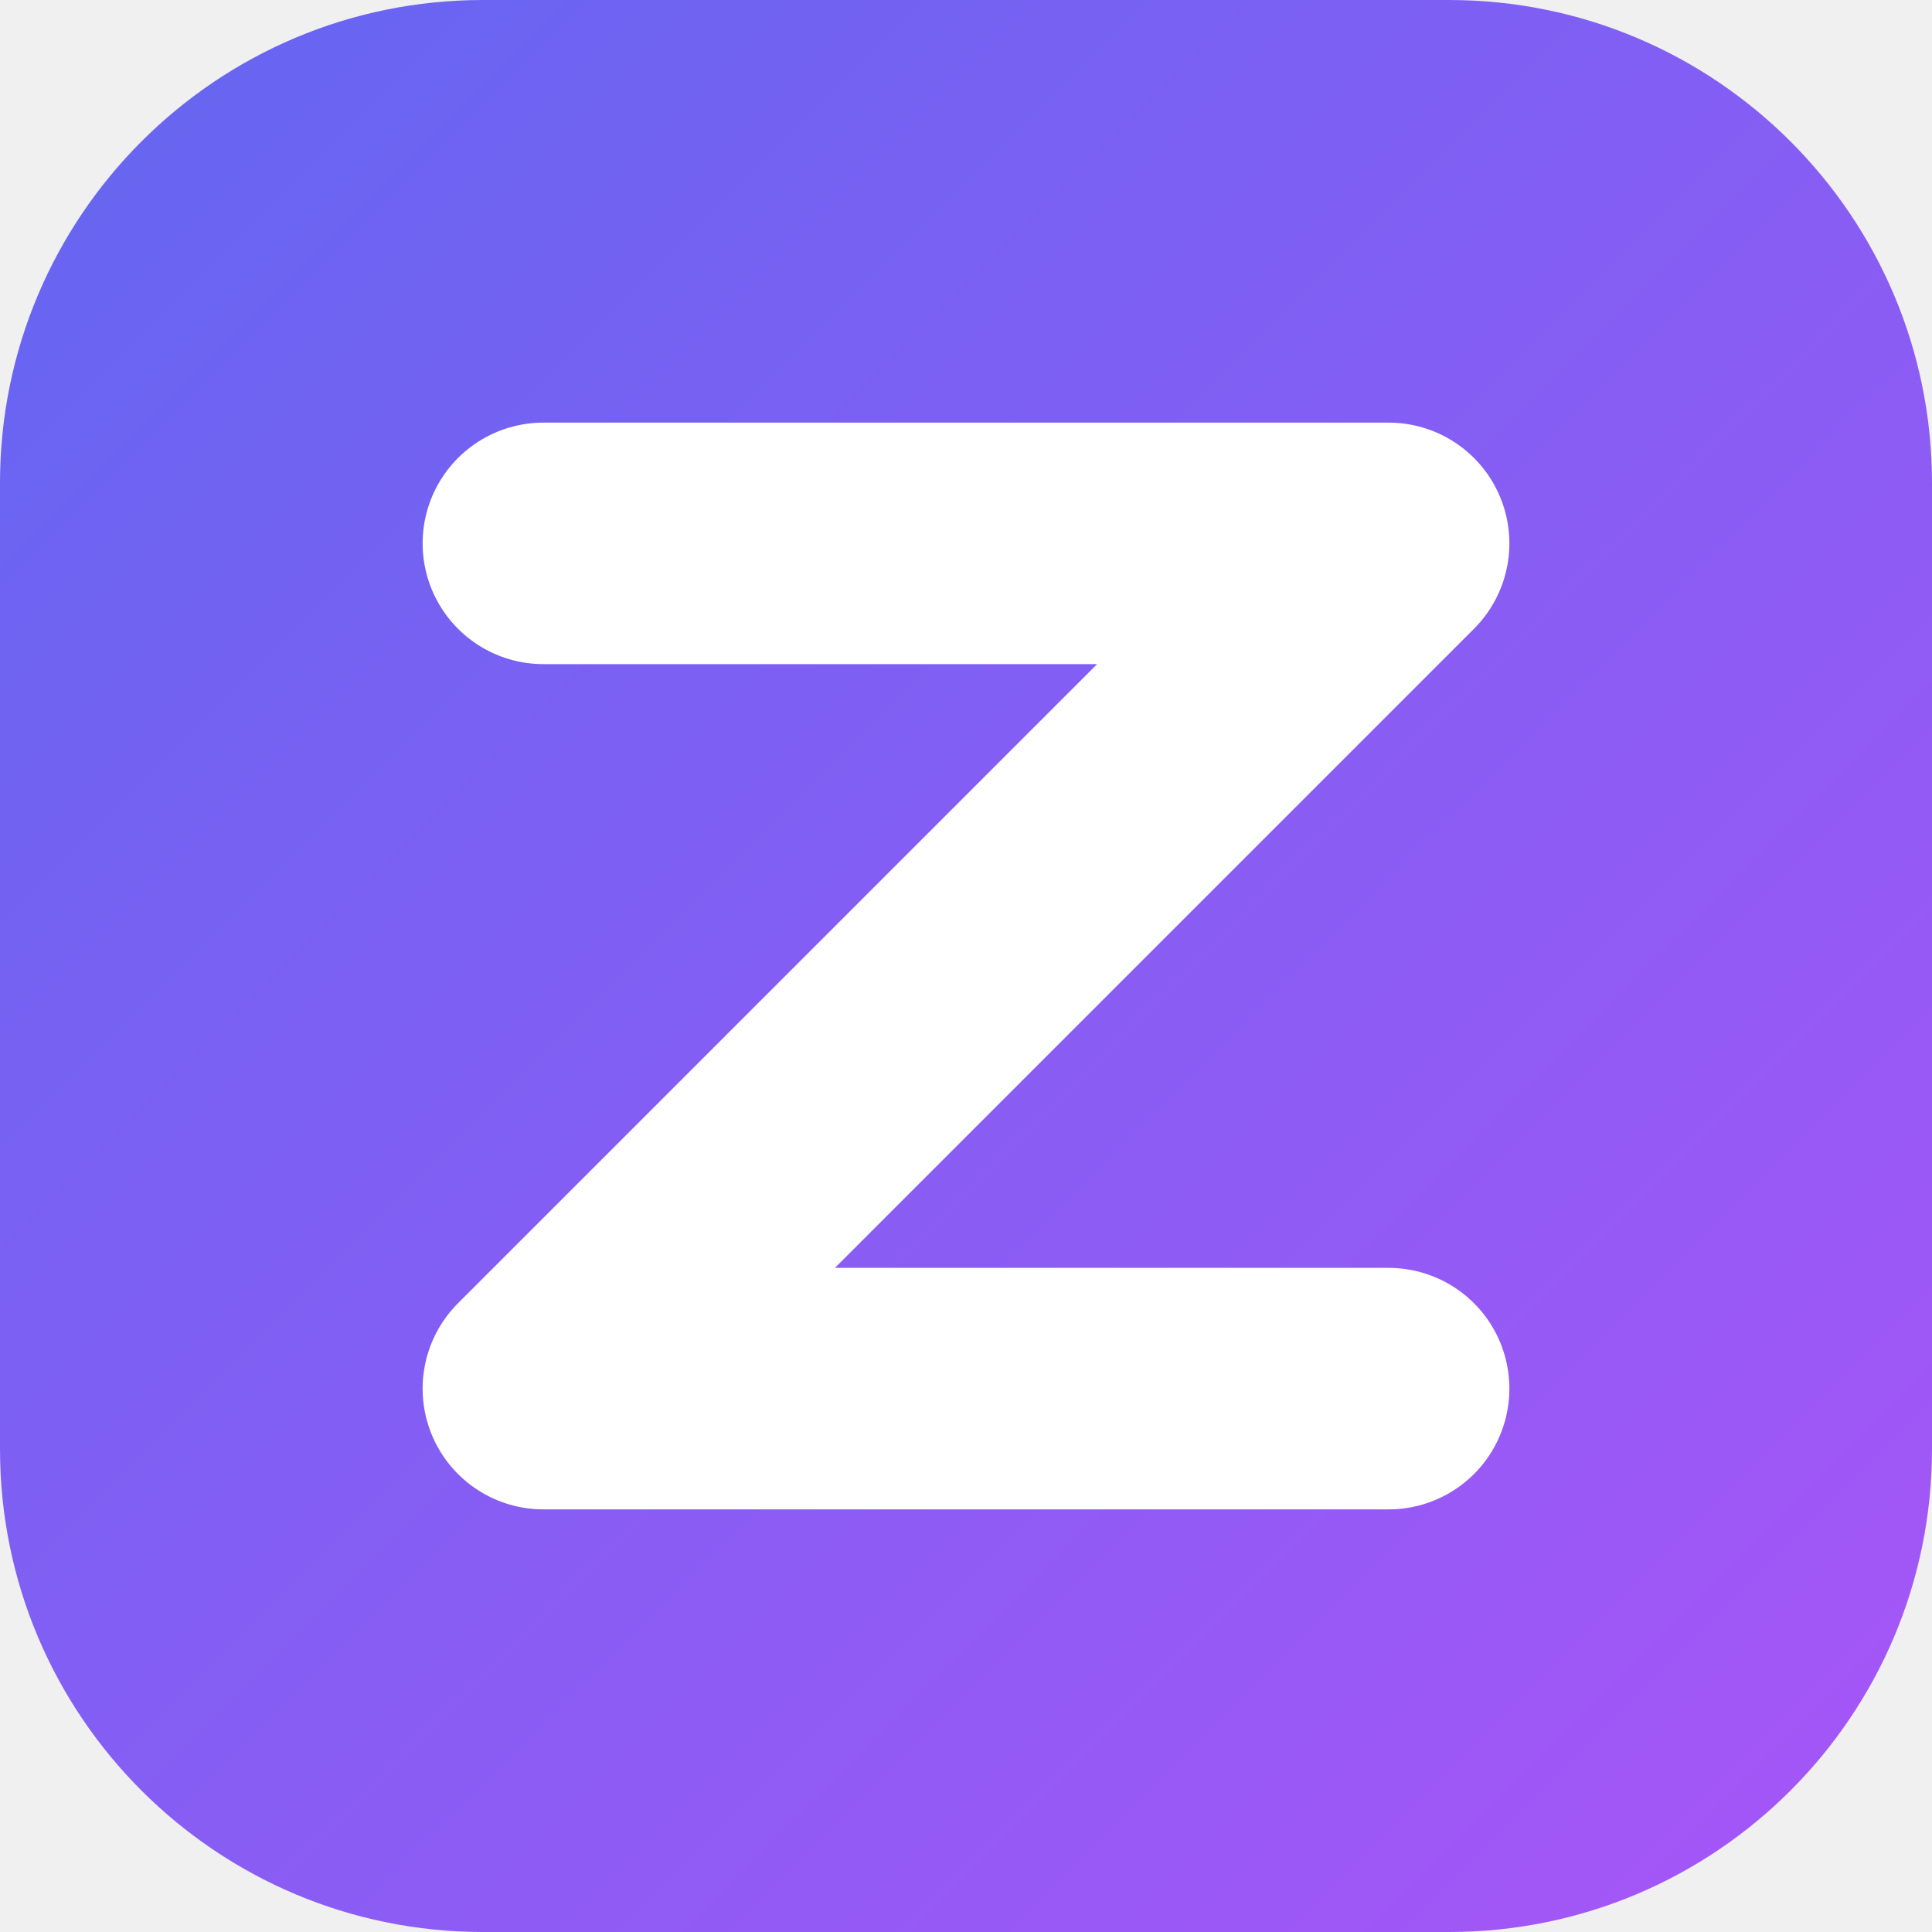
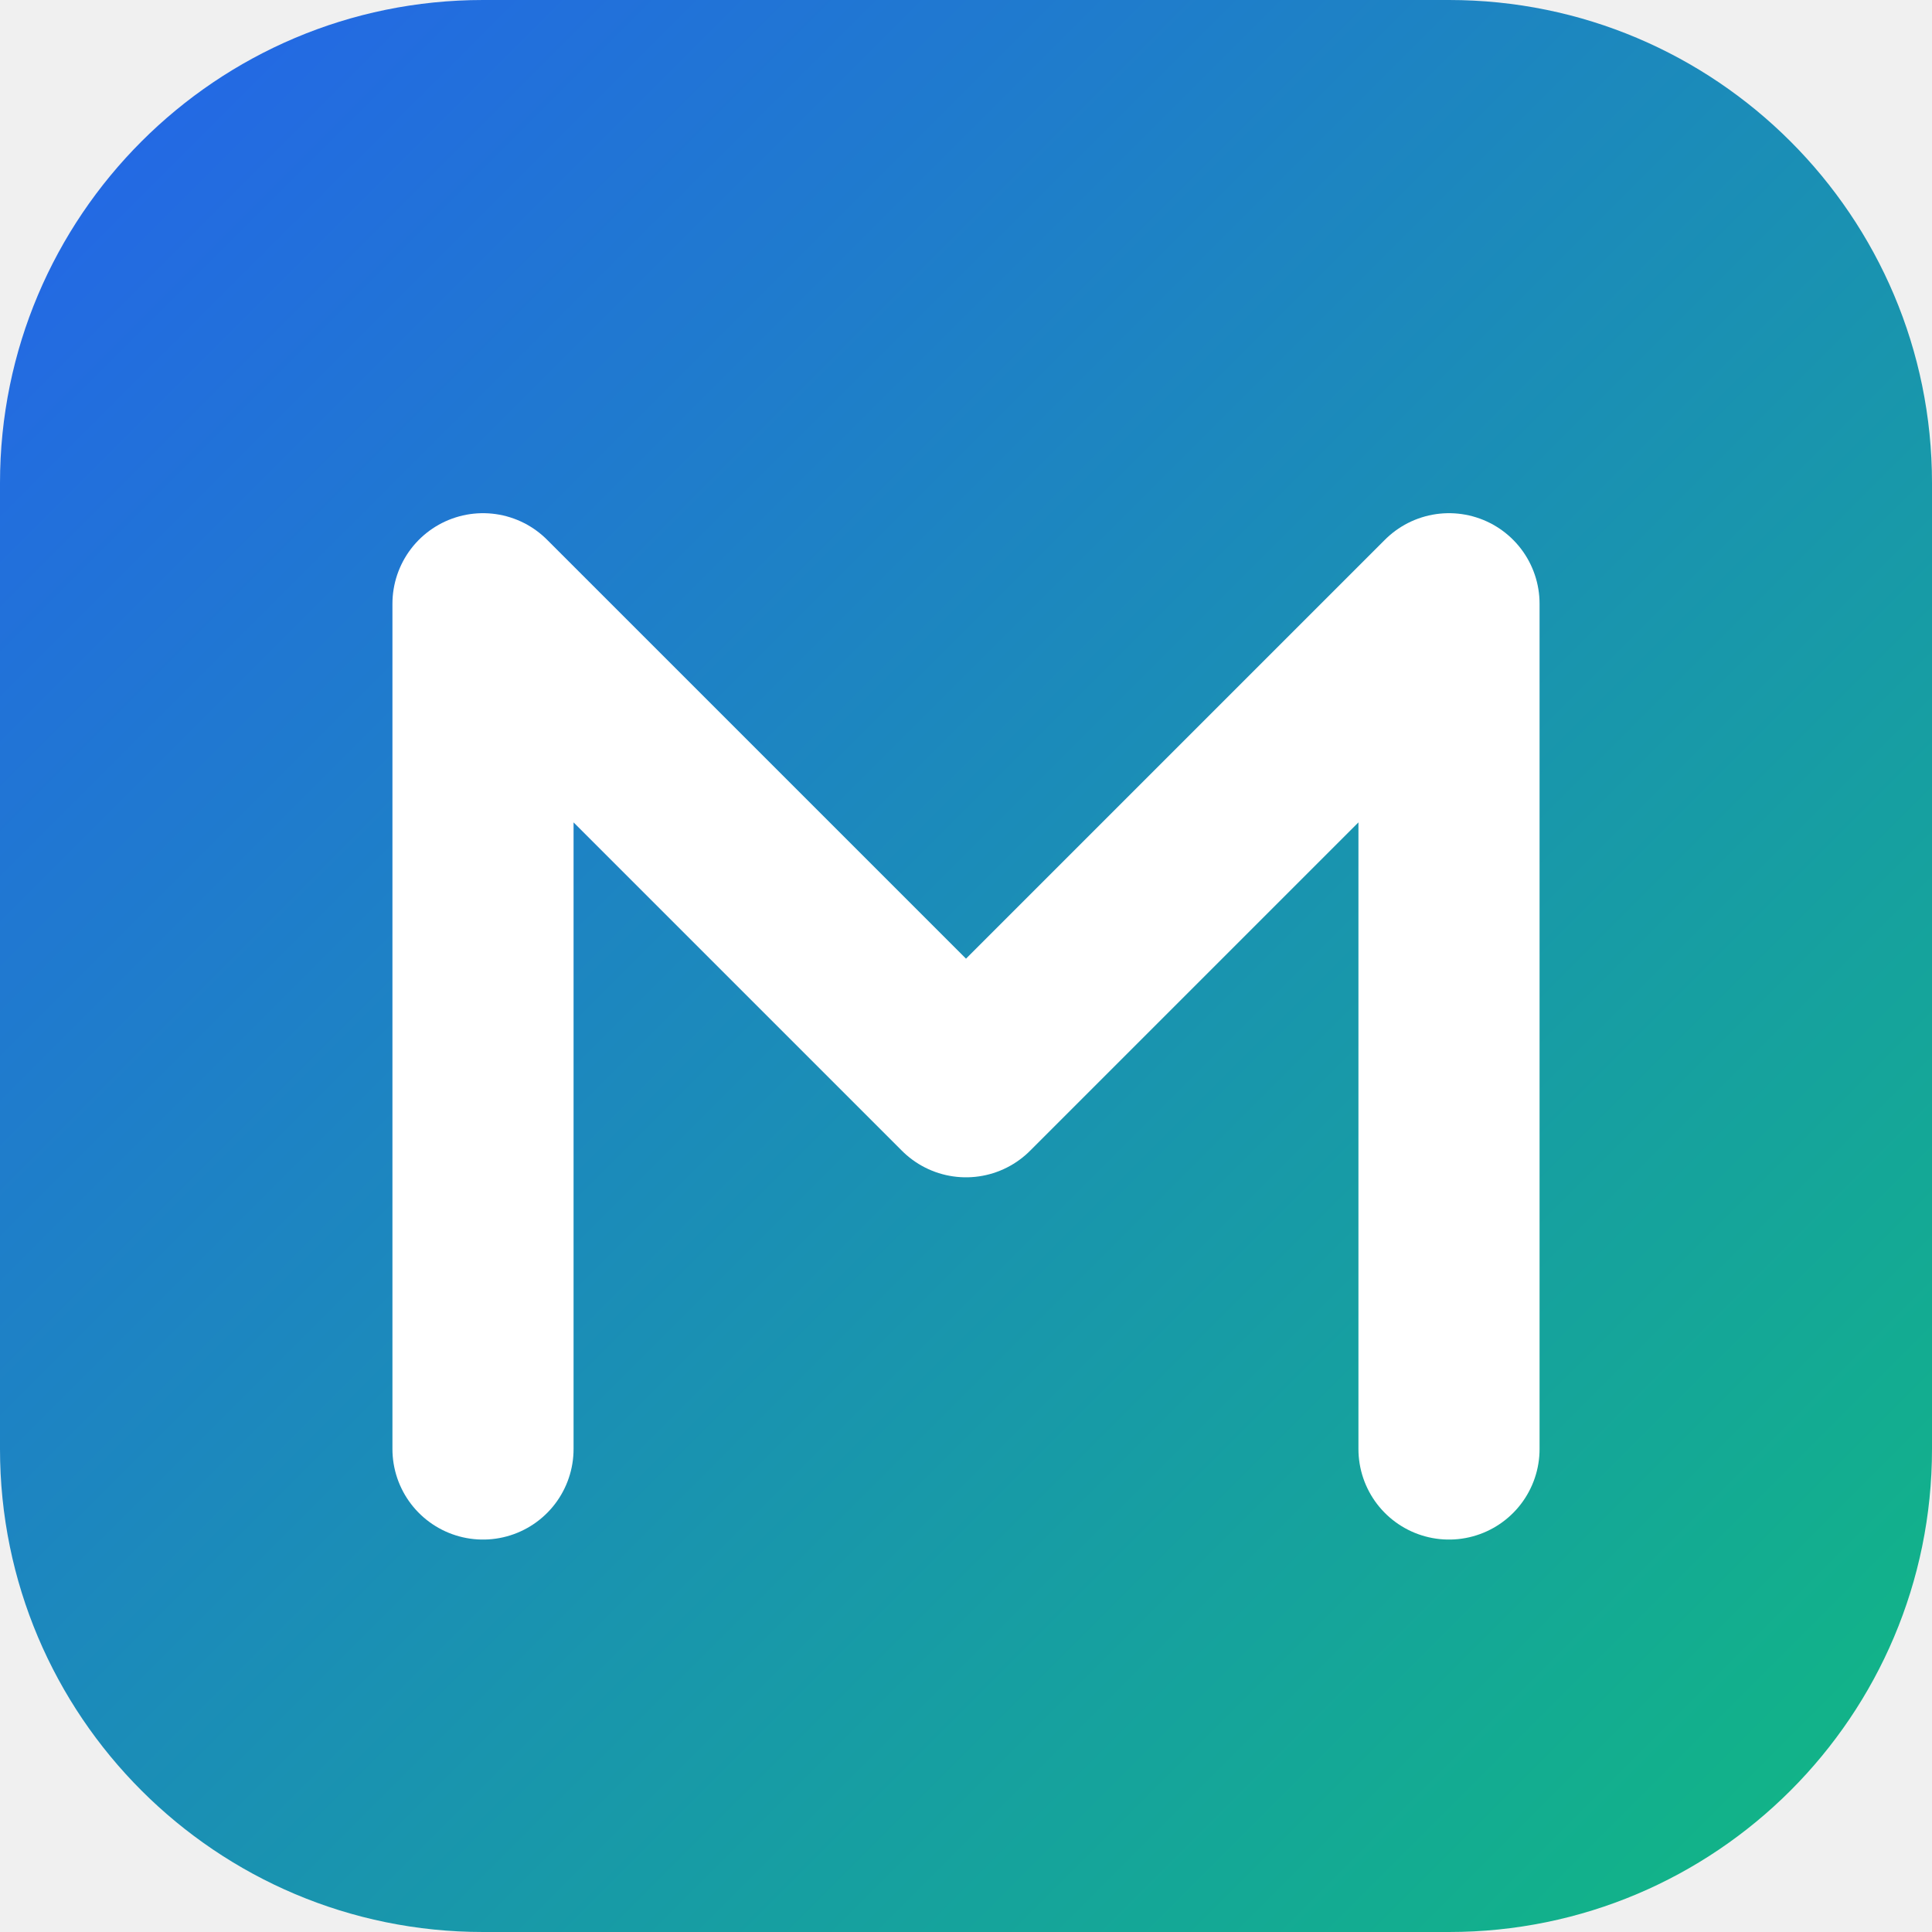
<svg xmlns="http://www.w3.org/2000/svg" width="32" height="32" viewBox="0 0 32 32" fill="none">
  <rect width="32" height="32" rx="8" fill="url(#paint0_linear)" />
-   <path d="M9 9H23L9 23H23" stroke="white" stroke-width="4" stroke-linecap="round" stroke-linejoin="round" />
+   <path d="M8 24V10L16 18L24 10V24" stroke="white" stroke-width="3" stroke-linecap="round" stroke-linejoin="round" />
  <defs>
    <linearGradient id="paint0_linear" x1="0" y1="0" x2="32" y2="32" gradientUnits="userSpaceOnUse">
-       <stop stop-color="#6366f1" />
-       <stop offset="1" stop-color="#a855f7" />
+       <stop stop-color="#2563eb" />
+       <stop offset="1" stop-color="#10b981" />
    </linearGradient>
  </defs>
</svg>
